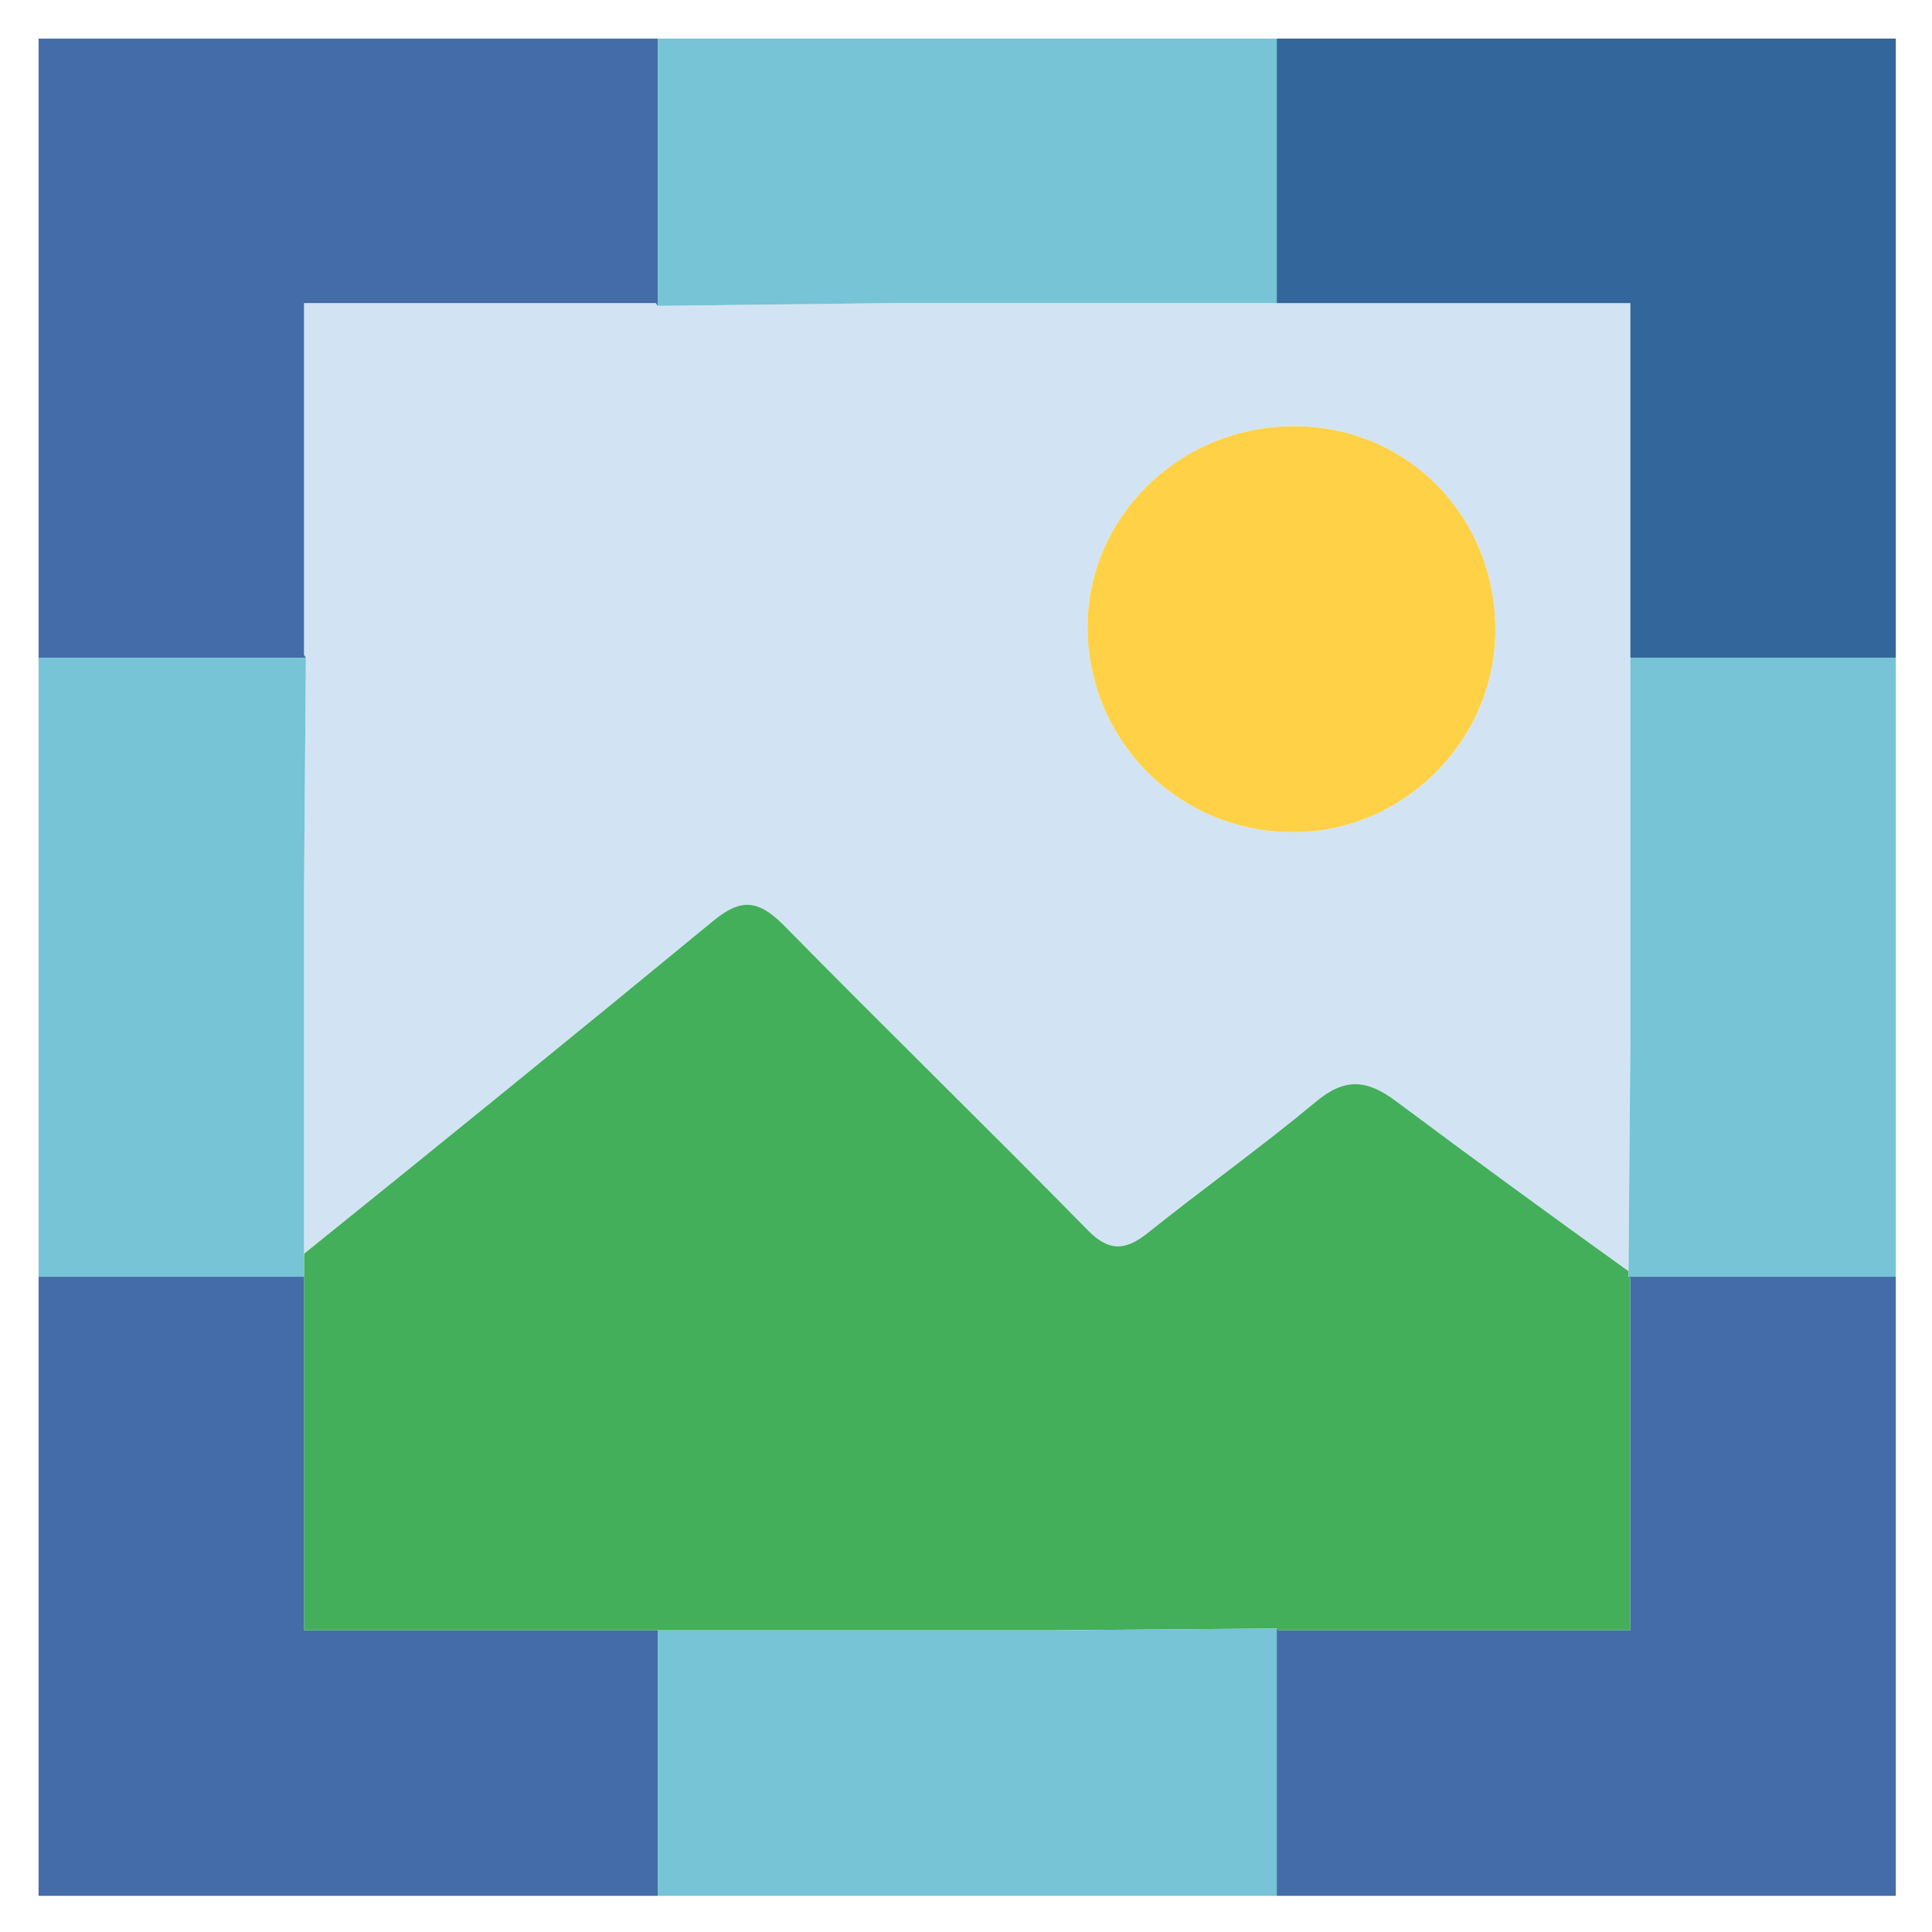
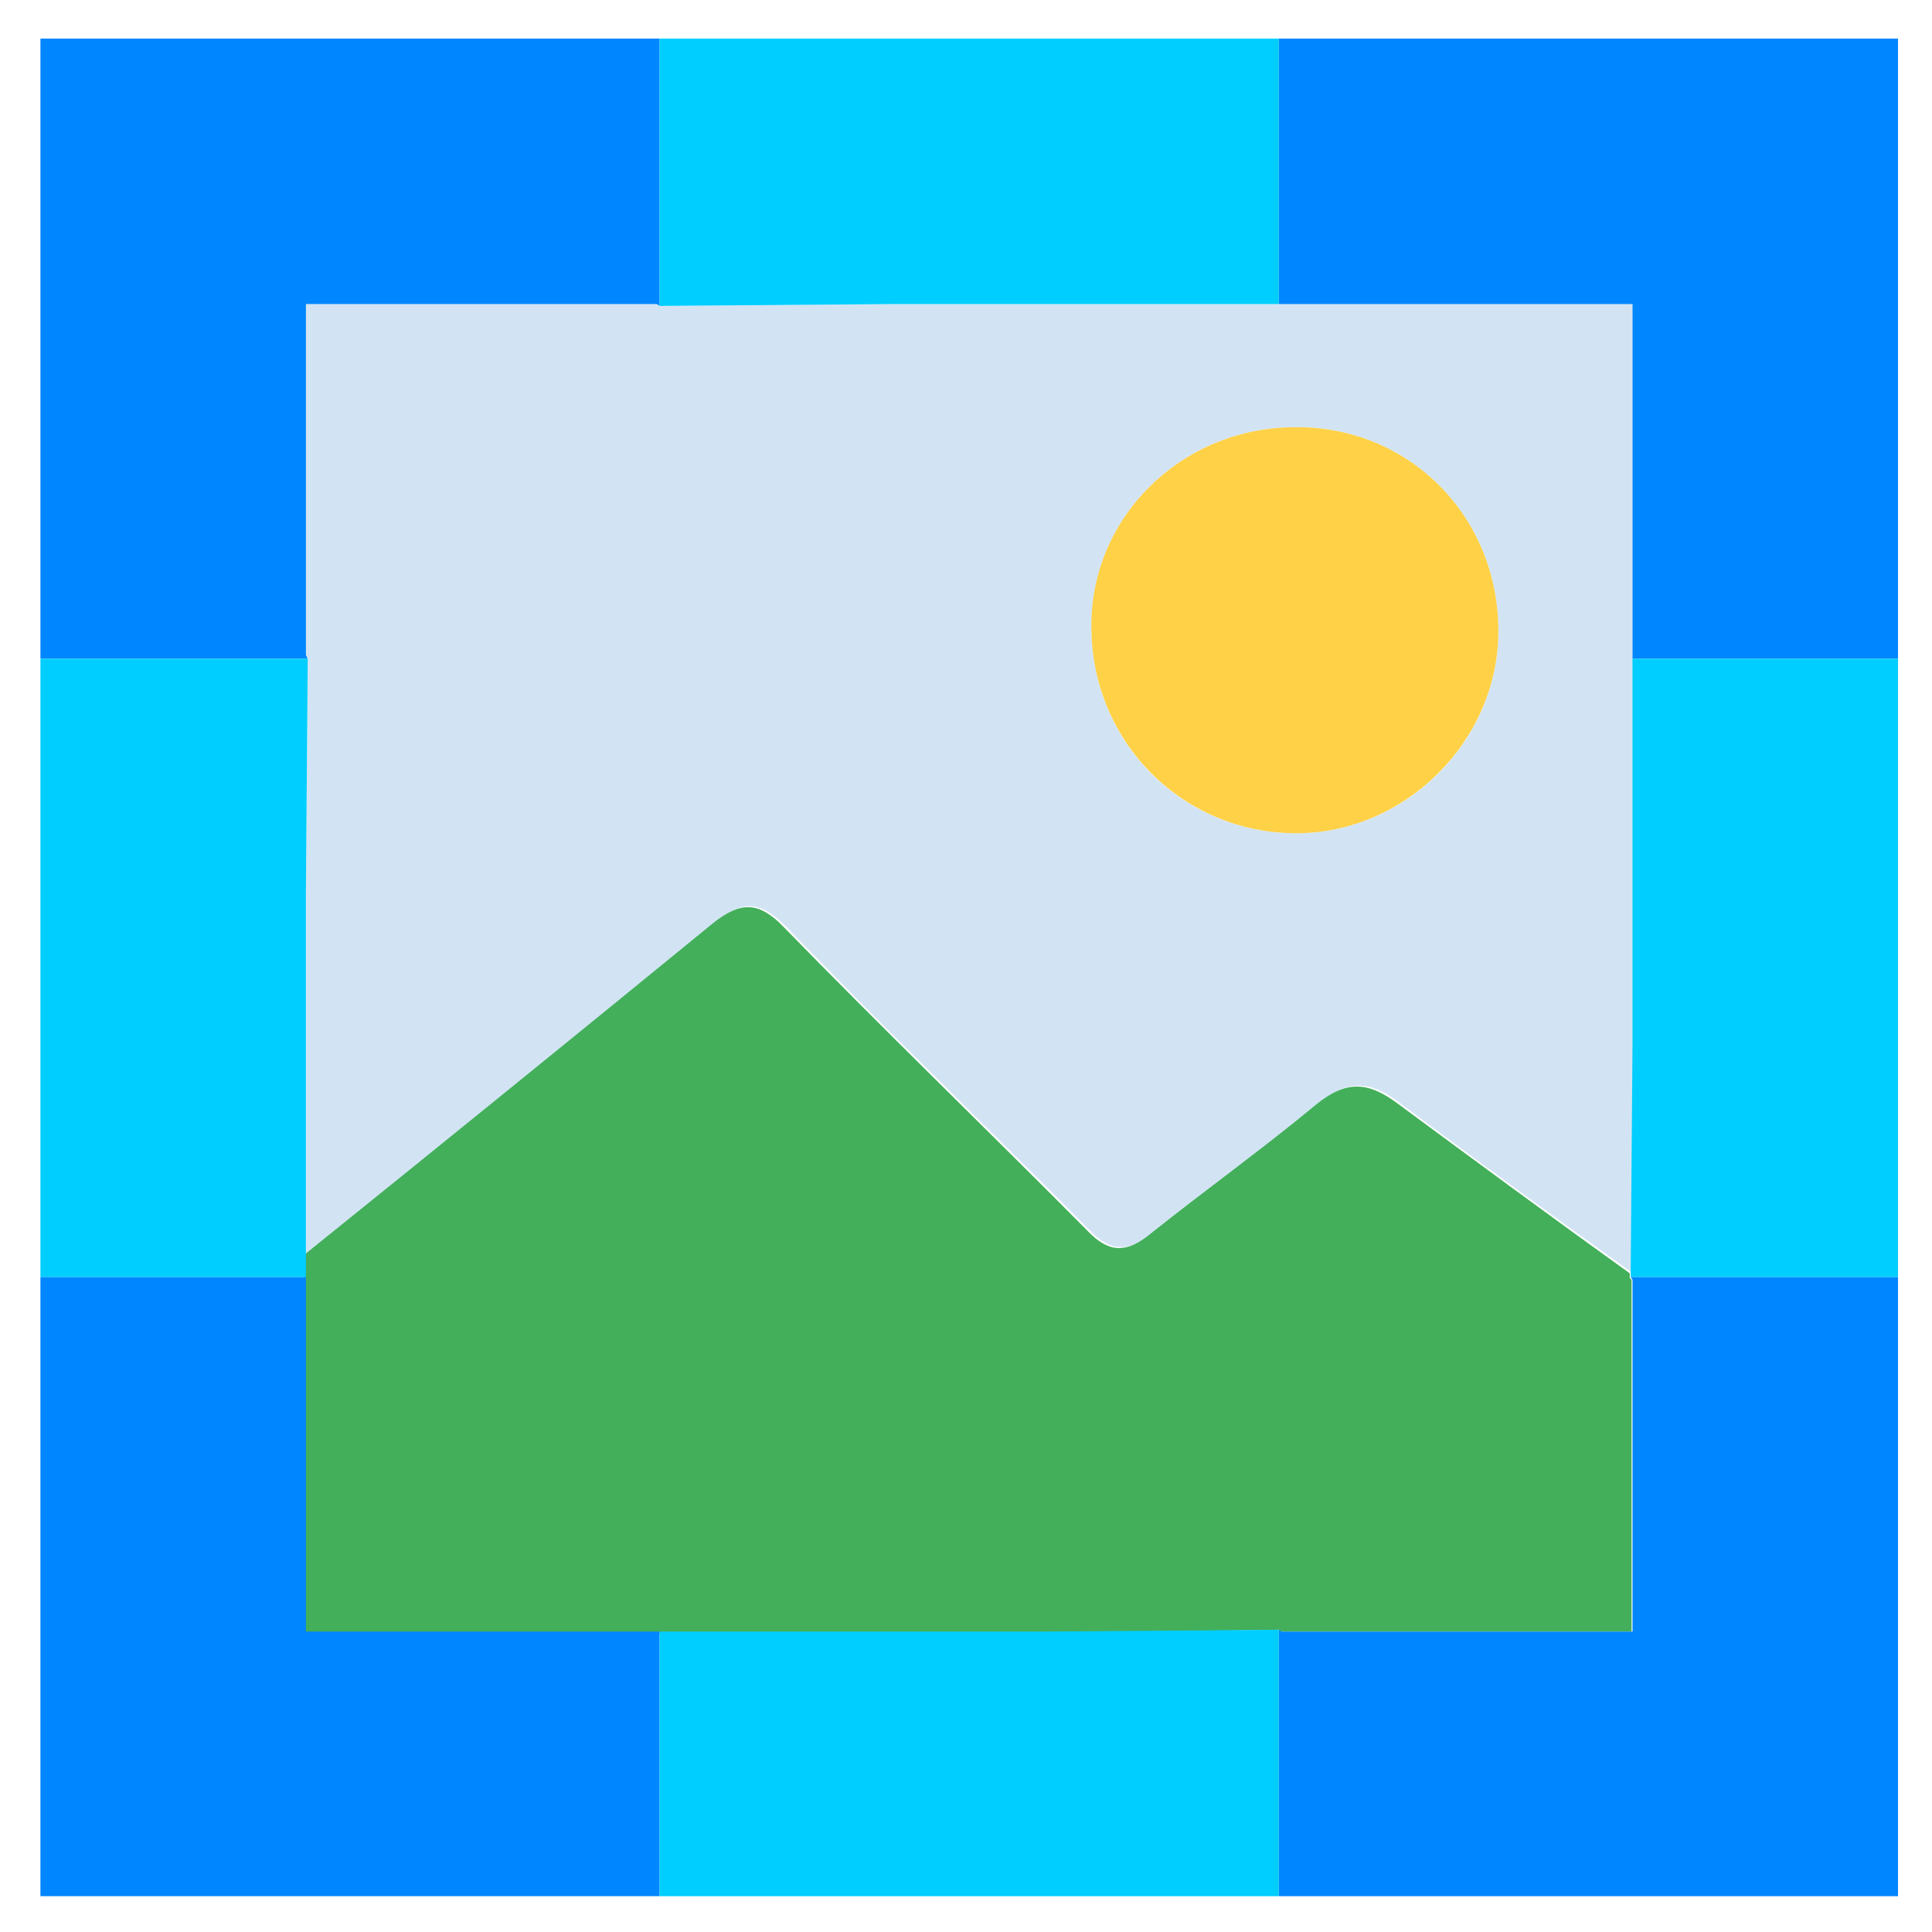
- <svg xmlns="http://www.w3.org/2000/svg" role="img" viewBox="2.70 4.20 210.34 210.34">
-   <style>svg {enable-background:new 0 0 216 216}</style>
-   <path fill="#d2e4f4" d="M74.3 37.5l-.2-.3H35.8v38.3l.2.3-.2 25.3v39.6c14.9-12 29.8-24.1 44.5-36.2 3-2.5 4.9-2.4 7.7.4 10.9 11.1 22.1 22 33 33.1 2.3 2.4 4.1 2.5 6.7.4 6-4.8 12.3-9.3 18.2-14.2 3.2-2.7 5.6-2.5 8.8-.1 8.3 6.3 16.8 12.4 25.3 18.5l.2-24.8V37.2H99.6l-25.3.3zm69.1 13.1c12.4-.1 22.1 9.7 22.1 22.2 0 12-10 22-22 22-12.3 0-22.2-9.7-22.4-22.1-.1-12.1 9.9-22 22.3-22.1z" />
-   <path fill="#43af5a" d="M145.9 124.2c-5.9 4.9-12.2 9.4-18.2 14.2-2.6 2.1-4.4 2-6.7-.4-10.9-11.1-22.1-22-33-33.1-2.8-2.8-4.7-2.9-7.7-.4-14.7 12.1-29.6 24.2-44.5 36.2v41h80.6l25.3-.2.2.2h38.3v-38.3l-.2-.2v-.6c-8.5-6.1-17-12.3-25.3-18.5-3.2-2.4-5.6-2.6-8.8.1z" />
-   <path fill="#fed147" d="M143.5 94.8c12 0 22-10 22-22 0-12.5-9.7-22.3-22.1-22.2-12.4.1-22.4 10-22.3 22.1.2 12.4 10.1 22.1 22.4 22.1z" />
-   <path fill="#446ca9" d="M74.3 181.7H35.8v-38.5H6.9v67.4h67.4zM180 143.2l.2.2v38.3h-38.3l-.2-.2v29.1h67.4v-67.4zM36 75.8l-.2-.3V37.2h38.3l.2.3V8.4H6.9v67.4z" />
-   <path fill="#33669a" d="M141.7 8.4v28.8h38.5v38.6h28.9V8.4z" />
-   <path fill="#76c4d5" d="M74.3 37.5l25.3-.3h42.1V8.4H74.3zm67.4 144l-25.3.2H74.3v28.9h67.4zm38.5-105.7v42l-.2 24.8v.6h29.1V75.8zM35.8 143.2v-42.1l.2-25.3H6.9v67.4z" />
+ <svg xmlns="http://www.w3.org/2000/svg" version="1.1" id="Layer_1" x="0px" y="0px" viewBox="0 0 210.3 210.3" style="enable-background:new 0 0 210.3 210.3;" xml:space="preserve">
+   <style type="text/css">
+ 	.st0{fill:#D2E4F4;}
+ 	.st1{fill:#43AF5A;}
+ 	.st2{fill:#FED147;}
+ 	.st3{fill:#0086FF;}
+ 	.st4{fill:#00CEFF;}
+ </style>
+   <g>
+     <path class="st0" d="M177.7,71.7V33.1h-38.4H97.1l-25.3,0.2l-0.2-0.2H33.3v38.2l0.2,0.3L33.3,97v39.5c14.9-12,29.7-24,44.5-36.1   c3-2.4,4.9-2.4,7.7,0.4c10.8,11.2,22.1,22,33.1,33.1c2.3,2.4,4.2,2.4,6.7,0.4c6-4.8,12.3-9.3,18.2-14.2c3.2-2.6,5.6-2.5,8.8-0.1   c8.4,6.3,16.8,12.4,25.3,18.5l0.2-24.8V71.7z M141.1,90.7c-12.3,0-22.1-9.7-22.3-22.1c-0.2-12.2,9.7-22.1,22.2-22.1   c12.4-0.1,22.1,9.7,22.1,22.2C163.1,80.7,153,90.7,141.1,90.7z" />
+     <path class="st1" d="M139.2,177.4l0.2,0.2h38.2v-38.3l-0.2-0.2l0-0.5c-8.5-6.1-16.9-12.3-25.3-18.5c-3.2-2.4-5.6-2.5-8.8,0.1   c-5.9,4.9-12.2,9.4-18.2,14.2c-2.5,2-4.4,2-6.7-0.4c-11-11.1-22.2-21.9-33.1-33.1c-2.7-2.8-4.7-2.8-7.7-0.4   c-14.8,12.1-29.6,24.1-44.5,36.1v2.6v38.6h38.4h42.1L139.2,177.4l0,11.9v10.3h0v-10.3V177.4z" />
+     <path class="st2" d="M141,46.5c-12.5,0-22.5,10-22.2,22.1c0.2,12.4,10.1,22.1,22.3,22.1c11.9,0,22-10.1,22-22   C163.1,56.2,153.4,46.4,141,46.5z" />
+     <polygon class="st3" points="71.8,189.3 71.8,177.6 33.3,177.6 33.3,139 30.1,139 24.1,139 16.2,139 10.8,139 4.4,139 4.4,206.4    71.8,206.4 71.8,199.6  " />
+     <polygon class="st3" points="206.6,139 204.2,139 192.1,139 191,139 178.2,139 177.5,139 177.7,139.3 177.7,177.6 139.5,177.6    139.2,177.4 139.2,189.3 139.2,199.7 139.2,206.4 206.6,206.4 206.6,139  " />
+     <polygon class="st3" points="16.2,71.7 24.2,71.7 33.5,71.7 33.3,71.3 33.3,33.1 71.5,33.1 71.8,33.3 71.8,19.8 71.8,13.4    71.8,6.2 71.8,4.2 4.4,4.2 4.4,71.7 10.8,71.7  " />
+     <polygon class="st3" points="139.2,13.4 139.2,19.7 139.2,33.1 177.7,33.1 177.7,71.7 191.1,71.7 192.1,71.7 204.2,71.7    206.6,71.7 206.6,4.2 139.2,4.2 139.2,6.2  " />
+     <polygon class="st4" points="71.8,13.4 71.8,19.8 71.8,33.3 97.1,33.1 139.2,33.1 139.2,19.7 139.2,13.4 139.2,6.2 139.2,4.2    71.8,4.2 71.8,6.2  " />
+     <polygon class="st4" points="139.2,177.4 113.8,177.6 71.8,177.6 71.8,189.3 71.8,199.6 71.8,206.4 139.2,206.4 139.2,199.7    139.2,189.3  " />
+     <polygon class="st4" points="192.1,71.7 191.1,71.7 177.7,71.7 177.7,113.7 177.5,138.5 177.5,139 178.2,139 191,139 192.1,139    204.2,139 206.6,139 206.6,71.7 204.2,71.7  " />
+     <polygon class="st4" points="16.2,139 24.1,139 30.1,139 33.3,139 33.3,136.5 33.3,97 33.5,71.7 24.2,71.7 16.2,71.7 10.8,71.7    4.4,71.7 4.4,139 10.8,139  " />
+   </g>
</svg>
